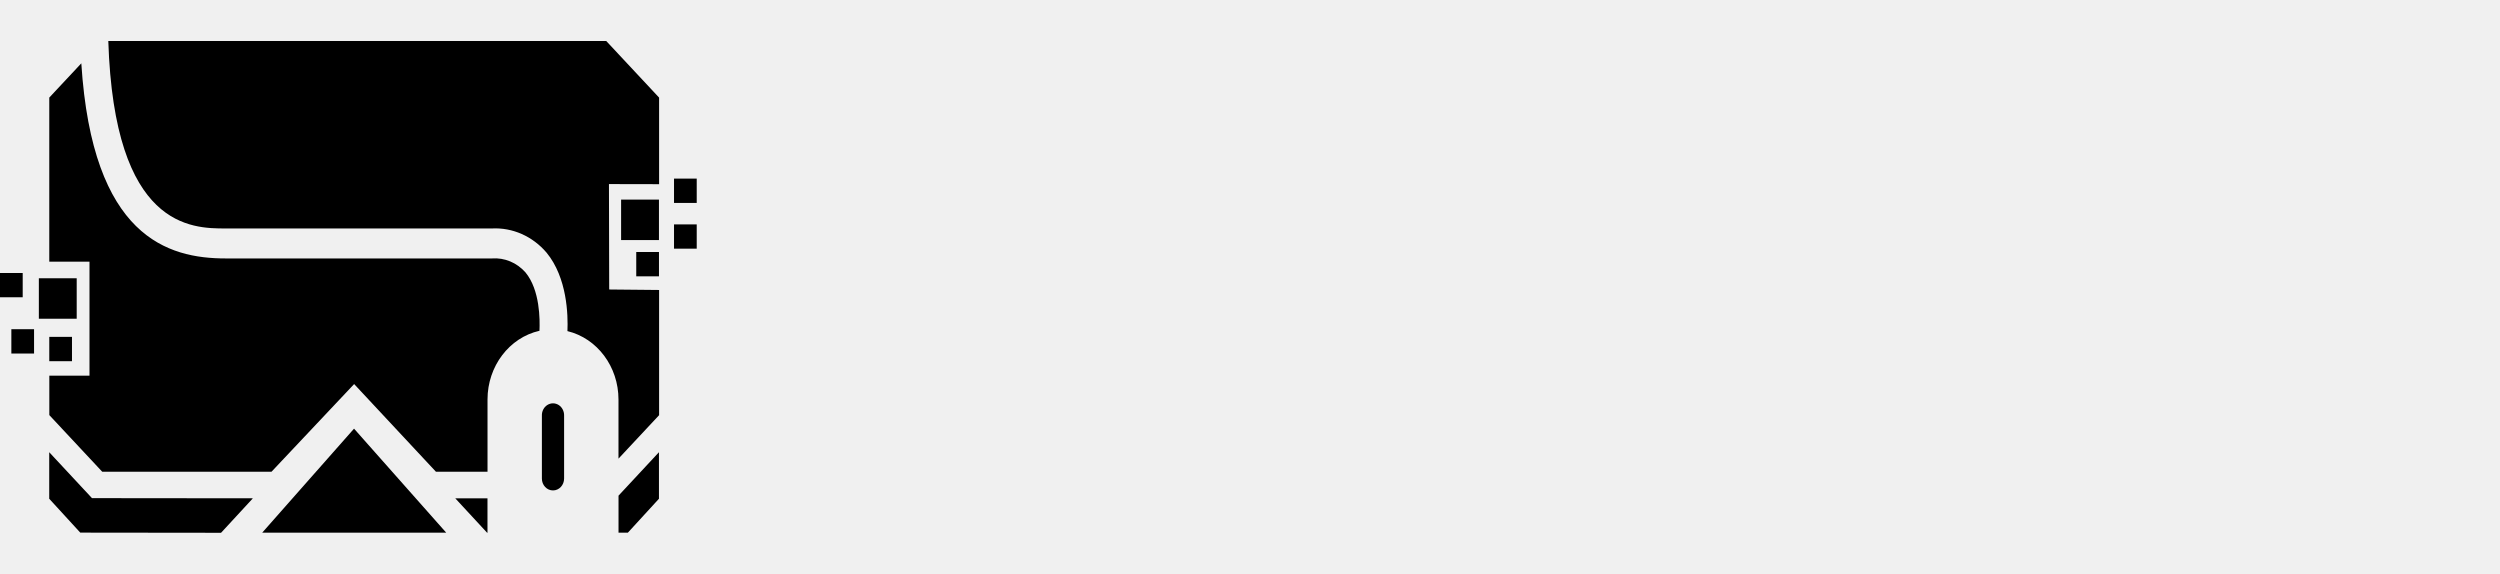
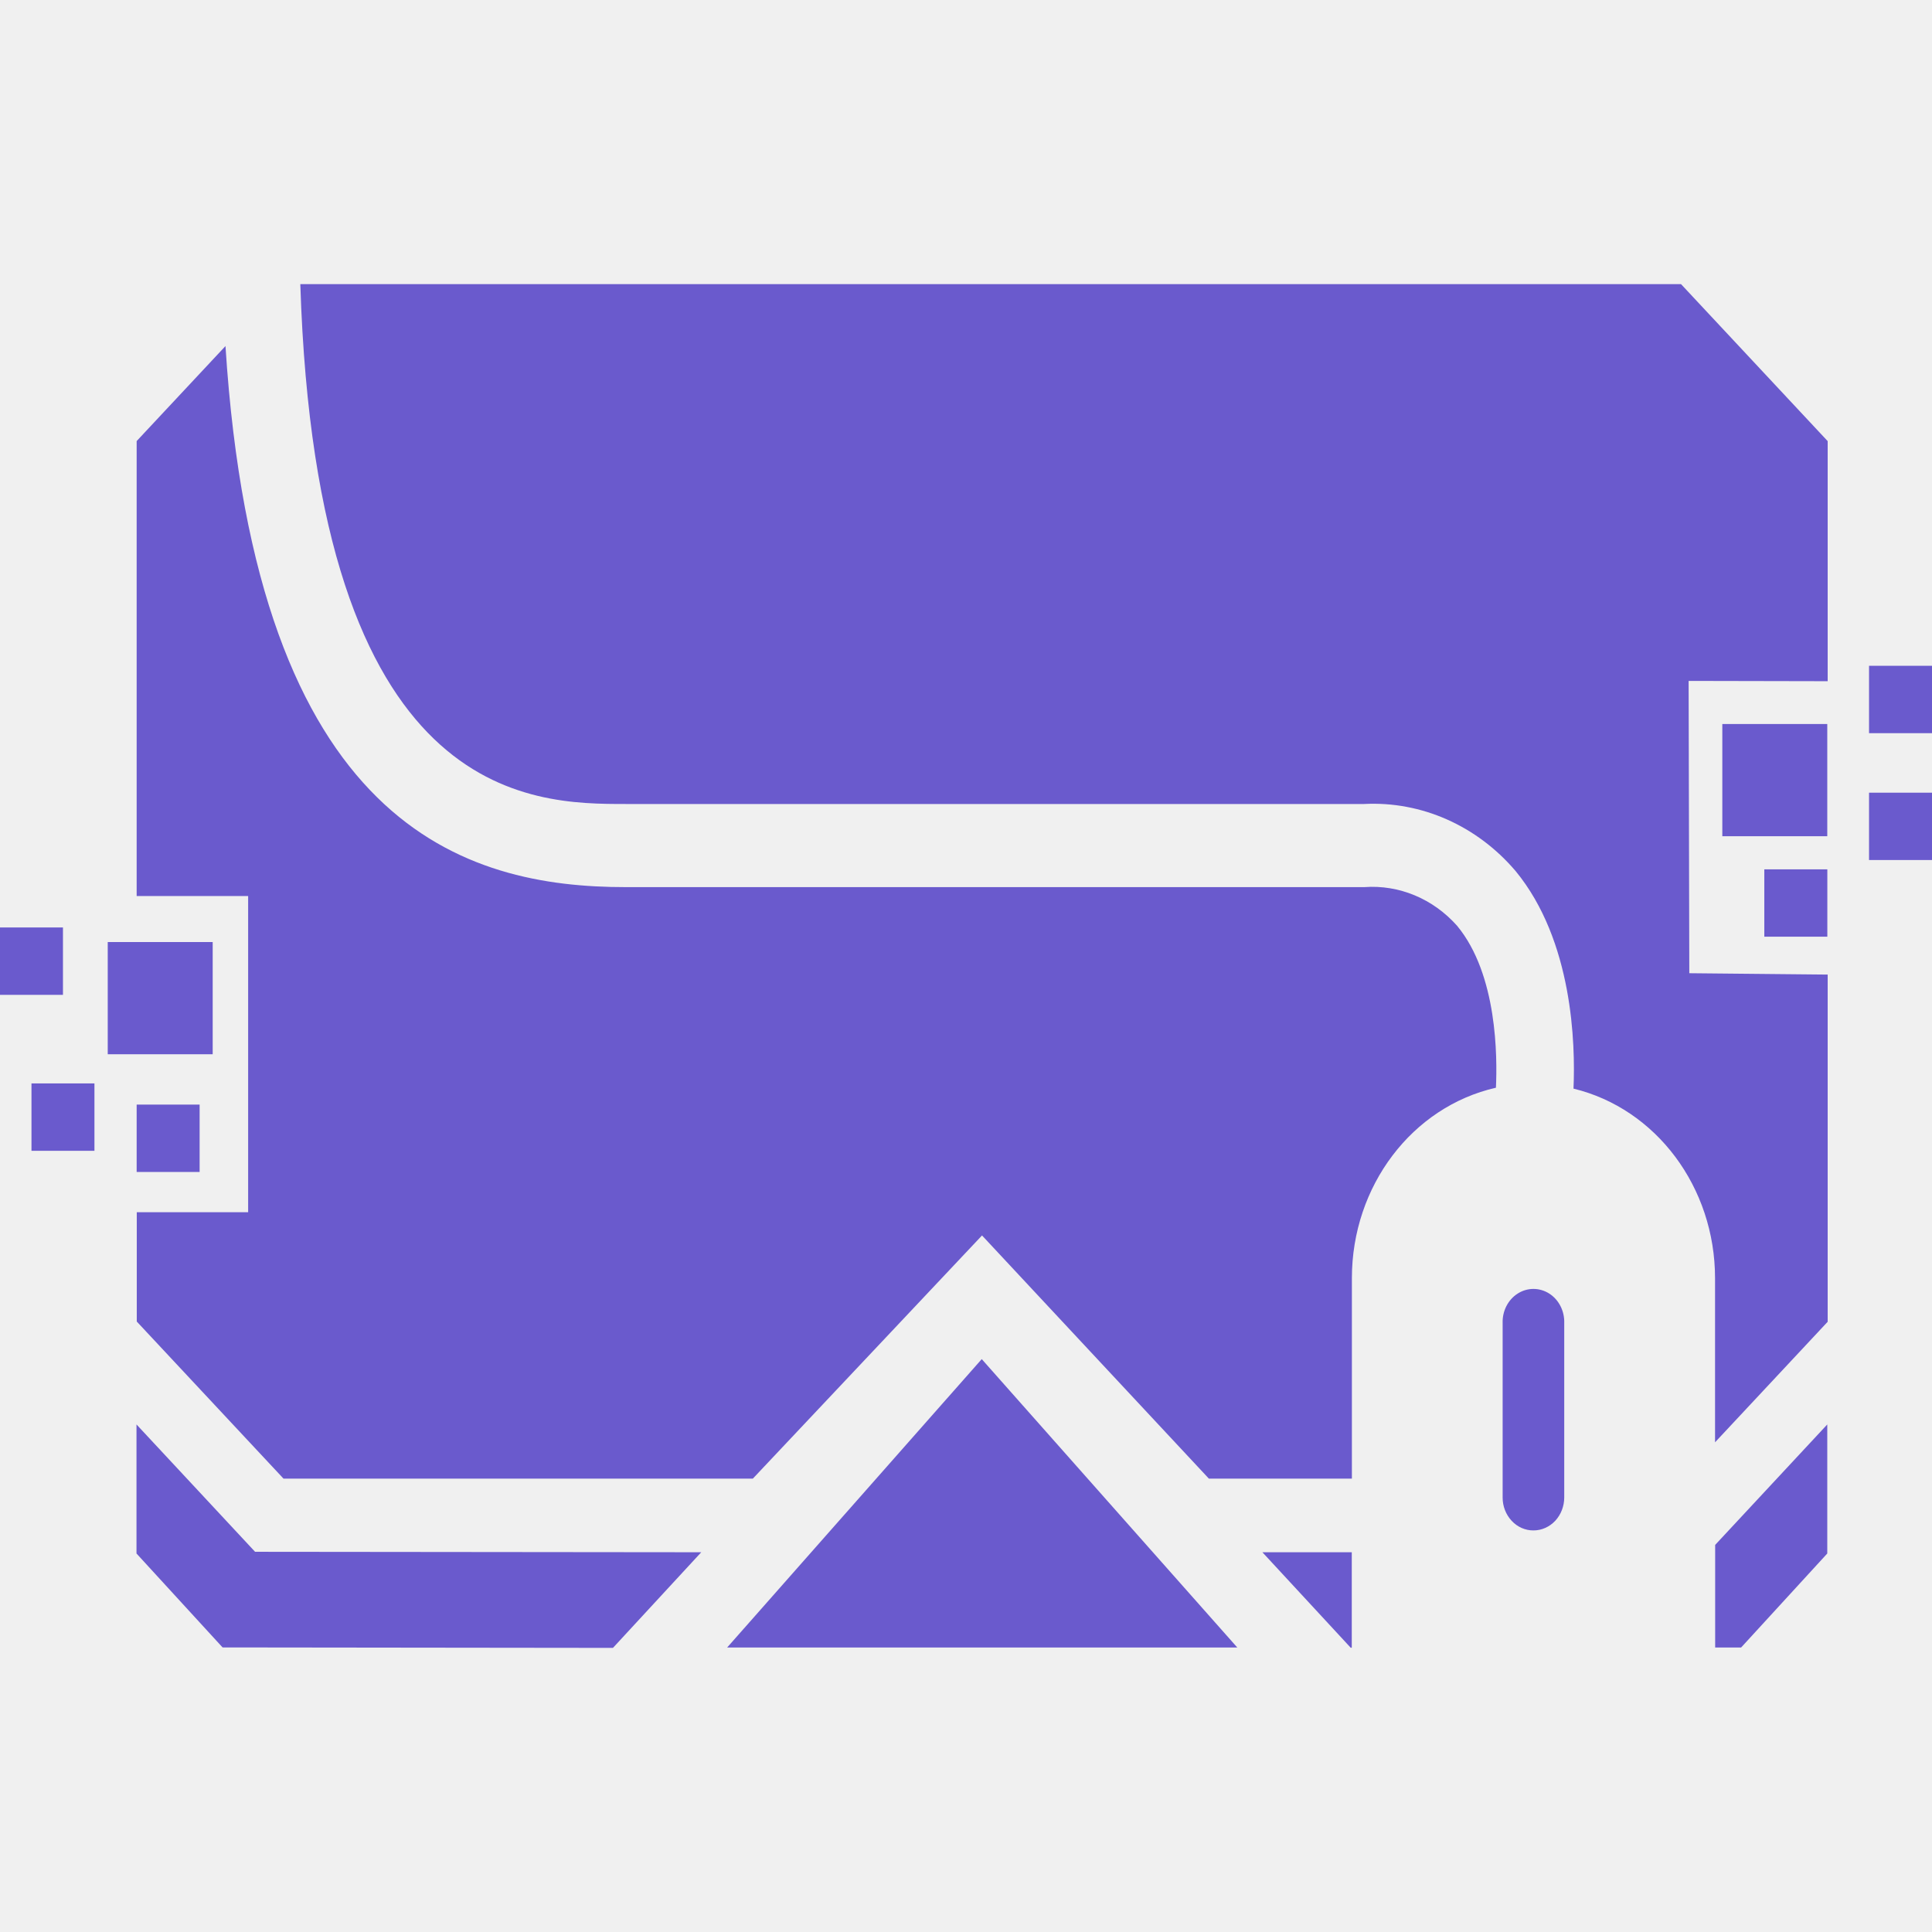
- <svg xmlns="http://www.w3.org/2000/svg" width="122" height="28" viewBox="0 0 122 28" fill="none">
-   <g clip-path="url(#clip0_1622_207714)">
-     <path d="M4.489 24.309L12.341 24.317L10.787 26L3.917 25.992L2.402 24.339V22.068L4.489 24.309ZM23.789 25.997H23.77L22.216 24.317H23.789V25.997ZM21.774 25.993H12.797L17.277 20.918L21.774 25.993ZM32.157 24.339L30.641 25.993H30.184V24.188L32.157 22.068V24.339ZM26.71 19.764C26.88 19.656 27.092 19.656 27.263 19.764C27.433 19.872 27.535 20.072 27.528 20.284V23.353C27.528 23.506 27.471 23.654 27.37 23.763C27.268 23.872 27.13 23.933 26.987 23.933C26.843 23.934 26.704 23.873 26.603 23.764C26.501 23.655 26.443 23.507 26.444 23.353V20.284C26.437 20.072 26.539 19.872 26.71 19.764ZM3.968 3.09C4.509 11.57 8.192 12.612 11.015 12.612H24.007C24.62 12.566 25.22 12.816 25.643 13.293C26.355 14.153 26.35 15.609 26.326 16.142C24.849 16.478 23.792 17.874 23.791 19.491V23.021H21.274L17.282 18.742L13.249 23.021H4.989L2.407 20.257V18.333H4.367V12.769H2.405V4.762L3.968 3.09ZM32.164 4.763V8.988L29.717 8.983L29.729 14.127L32.164 14.151V20.261L30.182 22.382V19.495C30.182 17.896 29.148 16.511 27.691 16.158C27.725 15.375 27.681 13.555 26.672 12.329C25.992 11.53 25.014 11.097 24.005 11.149H11.012C9.359 11.149 5.574 11.145 5.285 2H29.583L32.164 4.763ZM3.513 17.625H2.405V16.439H3.513V17.625ZM1.662 16.066V17.252H0.554V16.066H1.662ZM3.743 15.553H1.896V13.578H3.743V15.553ZM1.108 14.508H0V13.322H1.108V14.508ZM32.158 13.484H31.049V12.299H32.158V13.484ZM34 12.135H32.892V10.95H34V12.135ZM32.157 11.716H30.31V9.741H32.157V11.716ZM34 9.903H32.892V8.717H34V9.903Z" fill="black" />
+ <svg xmlns="http://www.w3.org/2000/svg" width="64" height="64" viewBox="0 0 34 34" fill="none">
+   <g transform="translate(0, 3)">
+     <path d="M4.489 24.309L12.341 24.317L10.787 26L3.917 25.992L2.402 24.339V22.068L4.489 24.309ZM23.789 25.997H23.77L22.216 24.317H23.789V25.997ZM21.774 25.993H12.797L17.277 20.918L21.774 25.993ZM32.157 24.339L30.641 25.993H30.184V24.188L32.157 22.068V24.339ZM26.71 19.764C26.88 19.656 27.092 19.656 27.263 19.764C27.433 19.872 27.535 20.072 27.528 20.284V23.353C27.528 23.506 27.471 23.654 27.37 23.763C27.268 23.872 27.13 23.933 26.987 23.933C26.843 23.934 26.704 23.873 26.603 23.764C26.501 23.655 26.443 23.507 26.444 23.353V20.284C26.437 20.072 26.539 19.872 26.71 19.764ZM3.968 3.09C4.509 11.57 8.192 12.612 11.015 12.612H24.007C24.62 12.566 25.22 12.816 25.643 13.293C26.355 14.153 26.35 15.609 26.326 16.142C24.849 16.478 23.792 17.874 23.791 19.491V23.021H21.274L17.282 18.742L13.249 23.021H4.989L2.407 20.257V18.333H4.367V12.769H2.405V4.762L3.968 3.09ZM32.164 4.763V8.988L29.717 8.983L29.729 14.127L32.164 14.151V20.261L30.182 22.382V19.495C30.182 17.896 29.148 16.511 27.691 16.158C27.725 15.375 27.681 13.555 26.672 12.329C25.992 11.53 25.014 11.097 24.005 11.149H11.012C9.359 11.149 5.574 11.145 5.285 2H29.583L32.164 4.763ZM3.513 17.625H2.405V16.439H3.513V17.625ZM1.662 16.066V17.252H0.554V16.066H1.662ZM3.743 15.553H1.896V13.578H3.743V15.553ZM1.108 14.508H0V13.322H1.108V14.508ZM32.158 13.484H31.049V12.299H32.158V13.484ZM34 12.135H32.892V10.95H34V12.135ZM32.157 11.716H30.31V9.741H32.157V11.716ZM34 9.903H32.892V8.717H34V9.903Z" fill="#6A5ACD" />
  </g>
-   <defs>
-     <clipPath id="clip0_1622_207714">
-       <rect width="122" height="28" fill="white" />
-     </clipPath>
-   </defs>
</svg>
